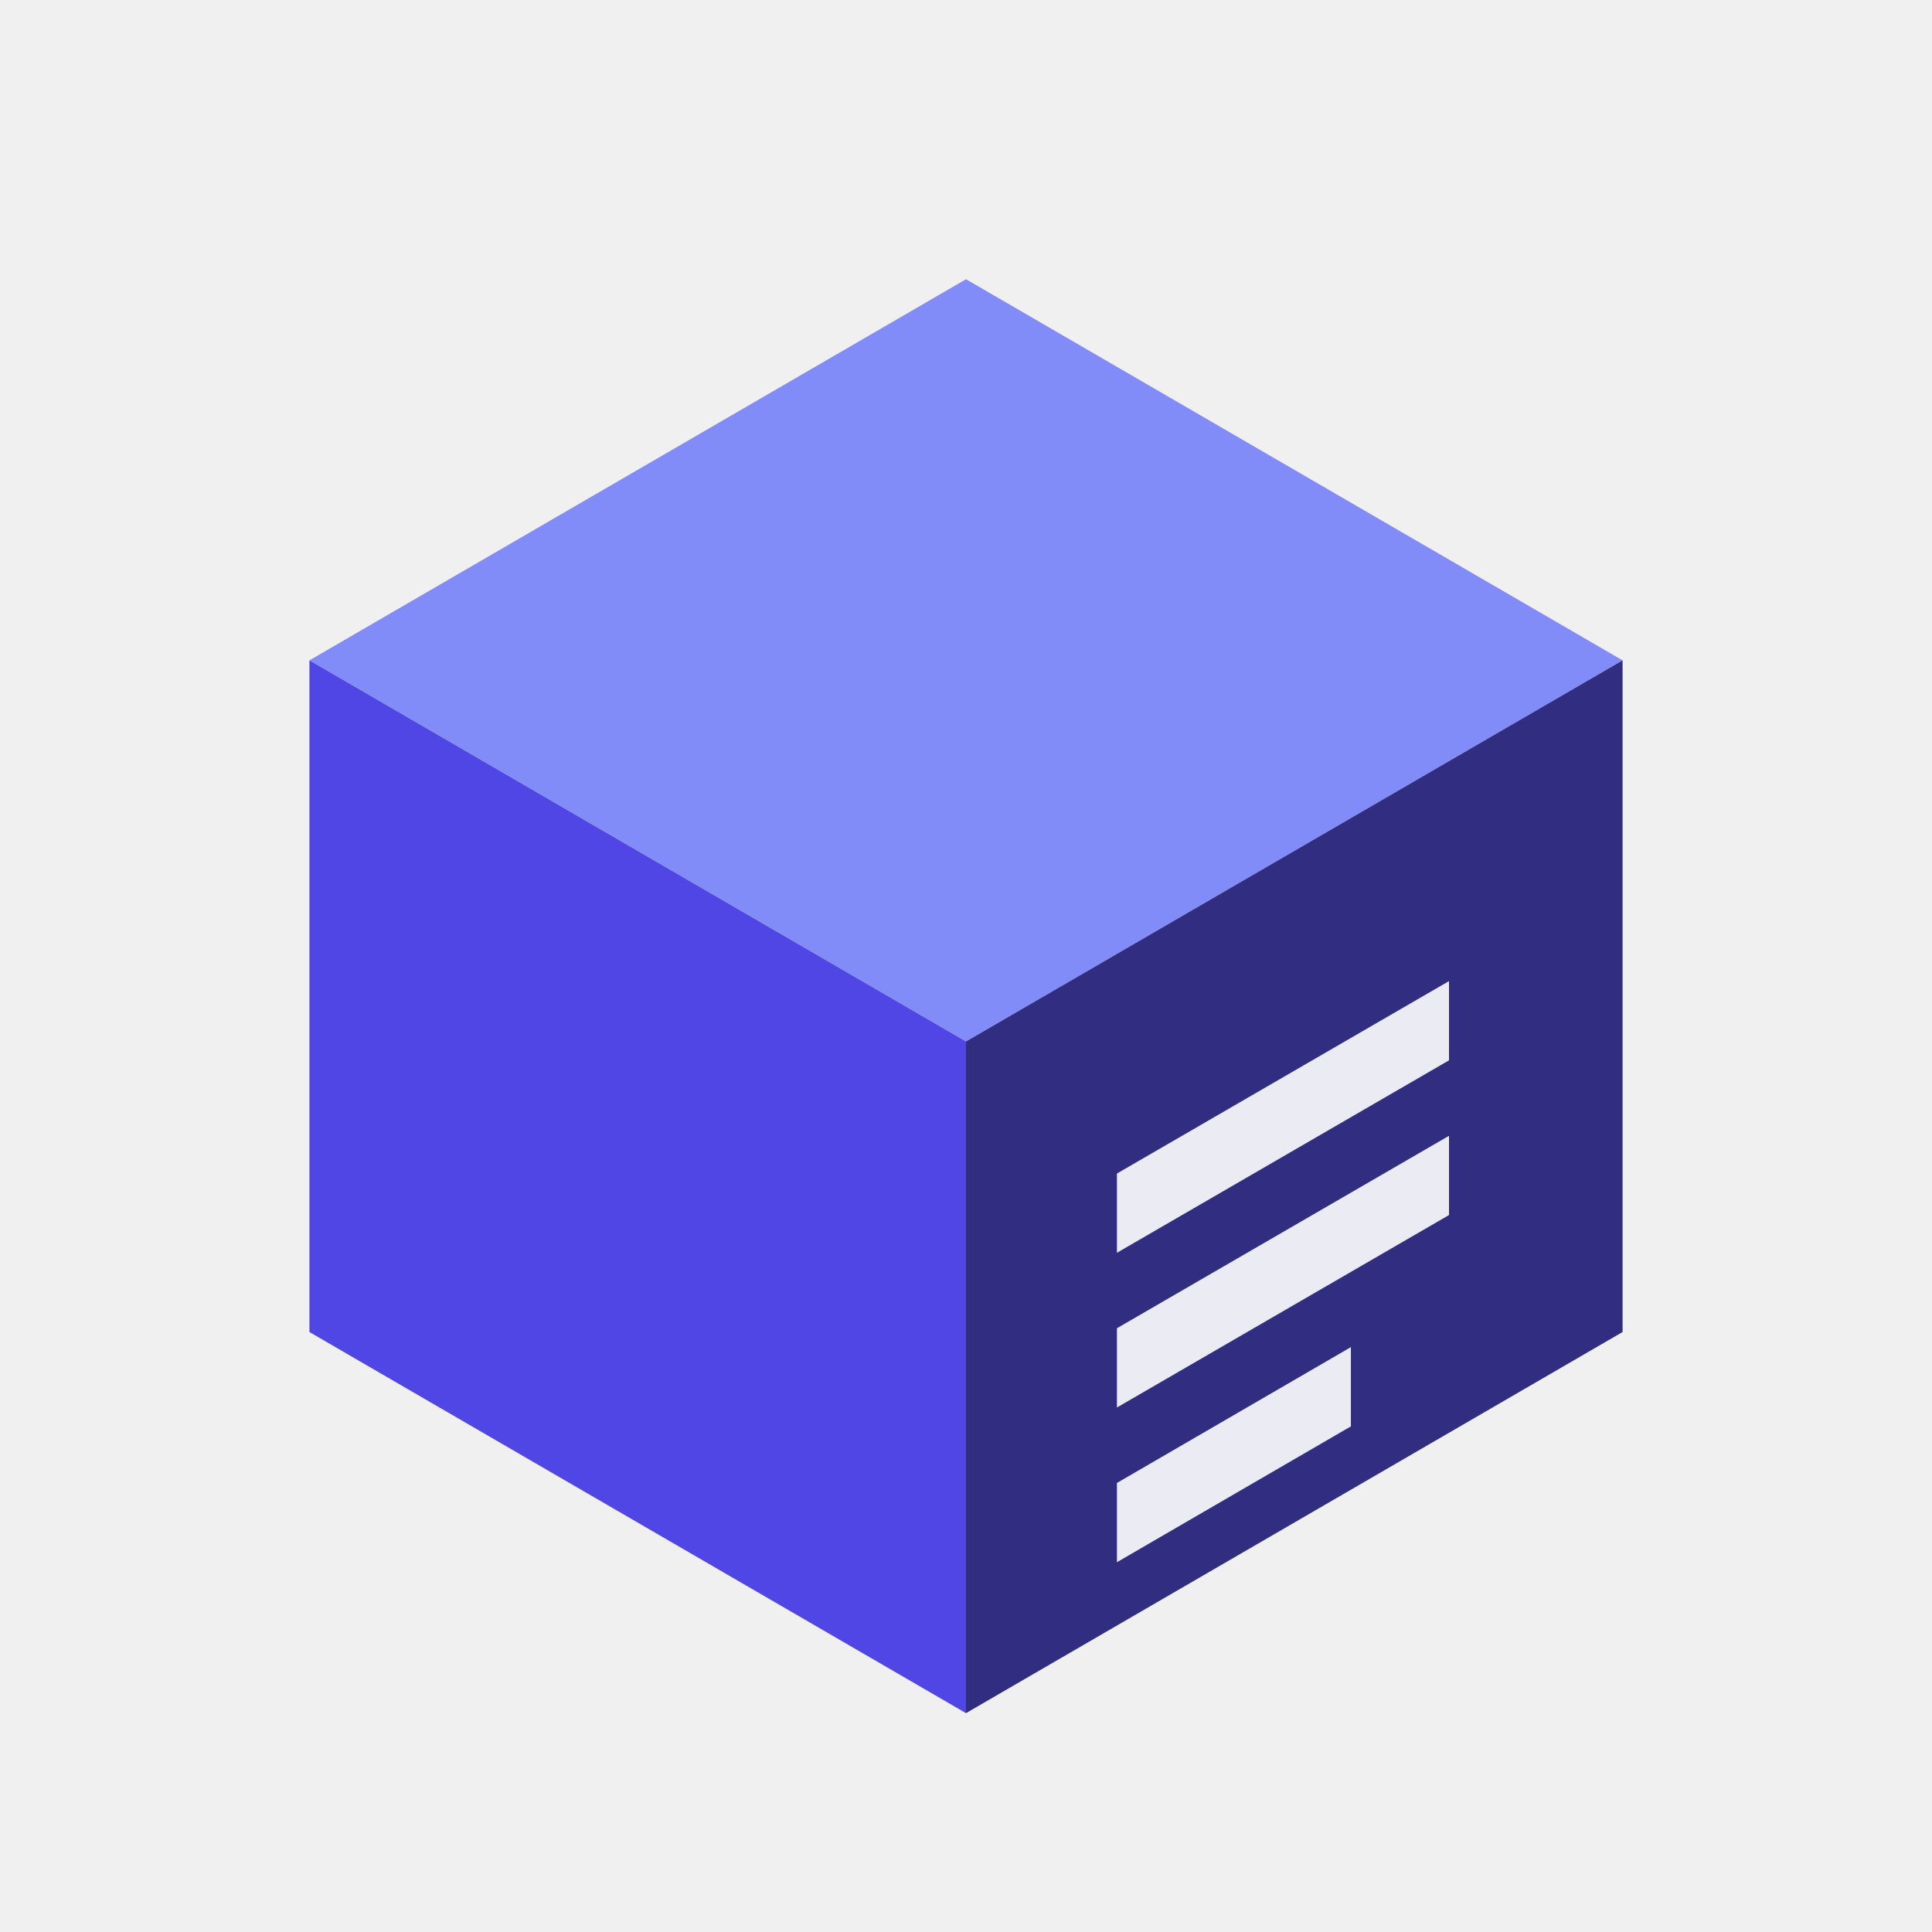
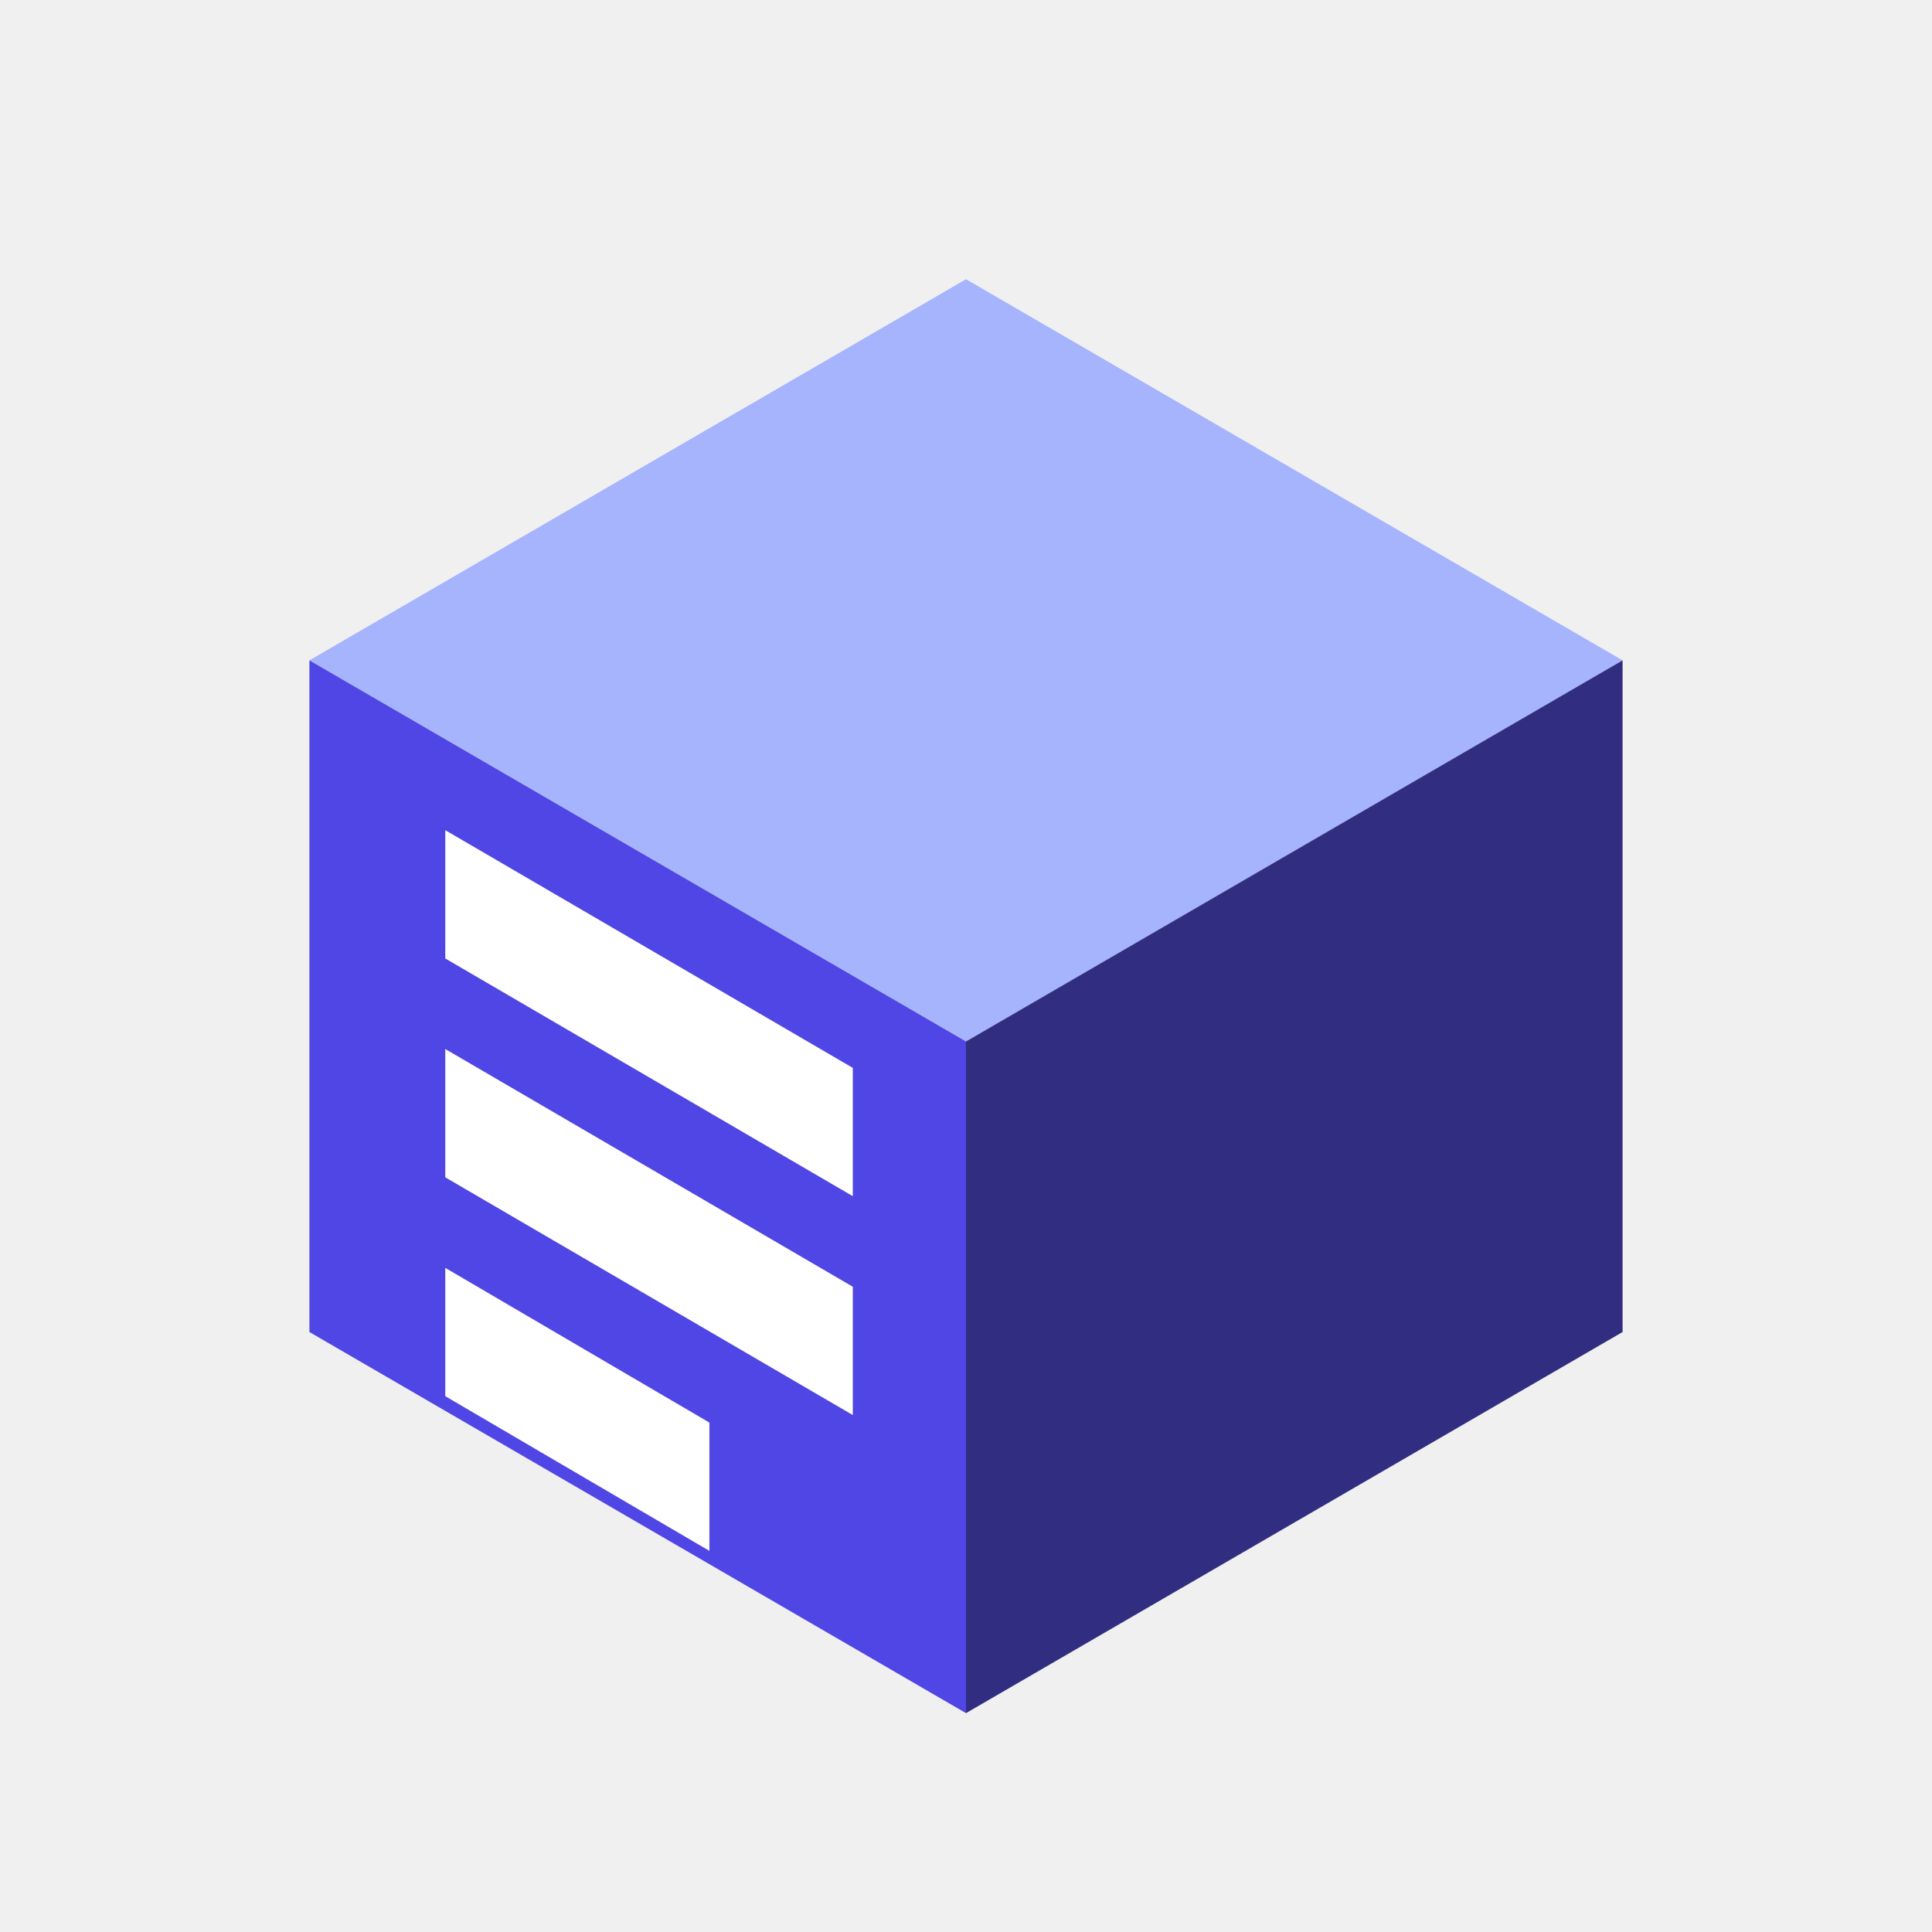
<svg xmlns="http://www.w3.org/2000/svg" viewBox="0 0 512 512">
-   <path d="M256 74 430 175 256 276 82 175 256 74Z" fill="#818CF8" />
+   <path d="M256 74 430 175 256 276 82 175 256 74Z" fill="#A5B4FC" />
  <path d="M82 175 256 276v178L82 353V175Z" fill="#4F46E5" />
  <path d="M256 276 430 175v178L256 454V276Z" fill="#312E81" />
-   <g fill="#FFFFFF" fill-opacity="0.9">
-     <path d="m296 311 88-51v21l-88 51v-21Z" />
-     <path d="m296 352 88-51v21l-88 51v-21Z" />
-     <path d="m296 393 62-36v21l-62 36v-21Z" />
+   <g fill="#FFFFFF">
+     <path d="m118 220 108 63v34l-108-63v-34Z" />
+     <path d="m118 278 108 63v34l-108-63v-34Z" />
+     <path d="m118 336 70 41v34l-70-41v-34Z" />
  </g>
</svg>
